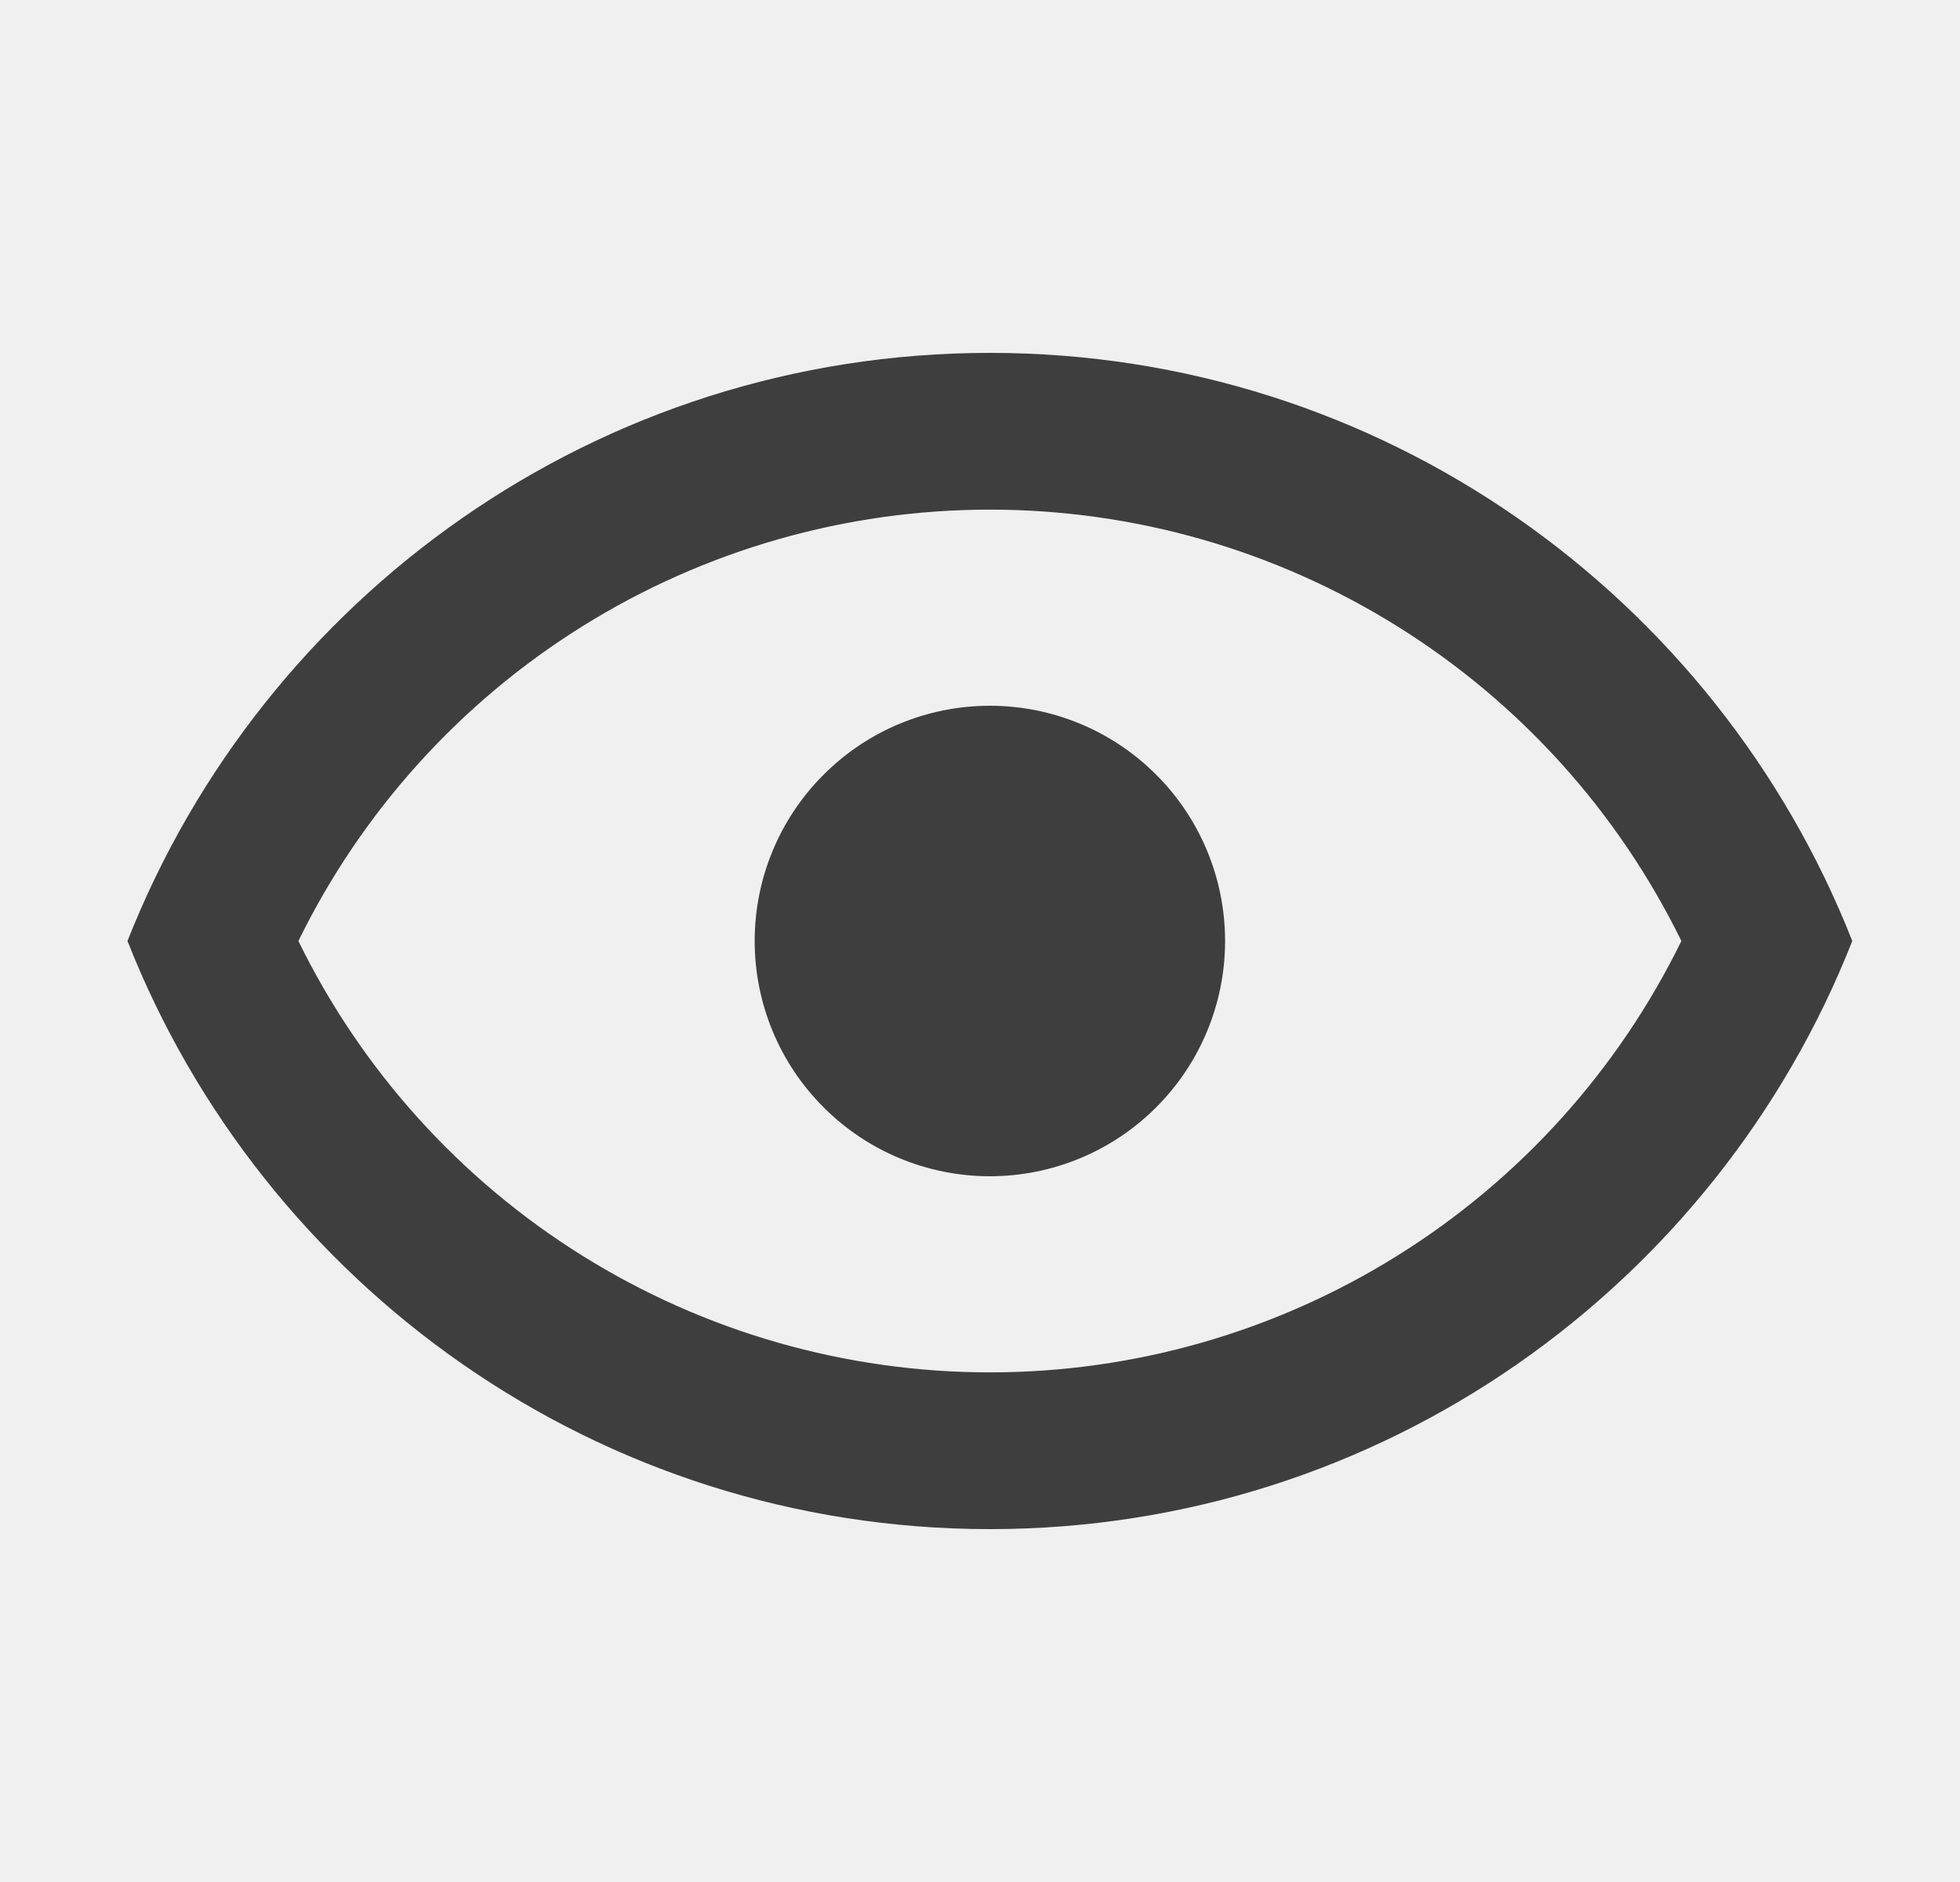
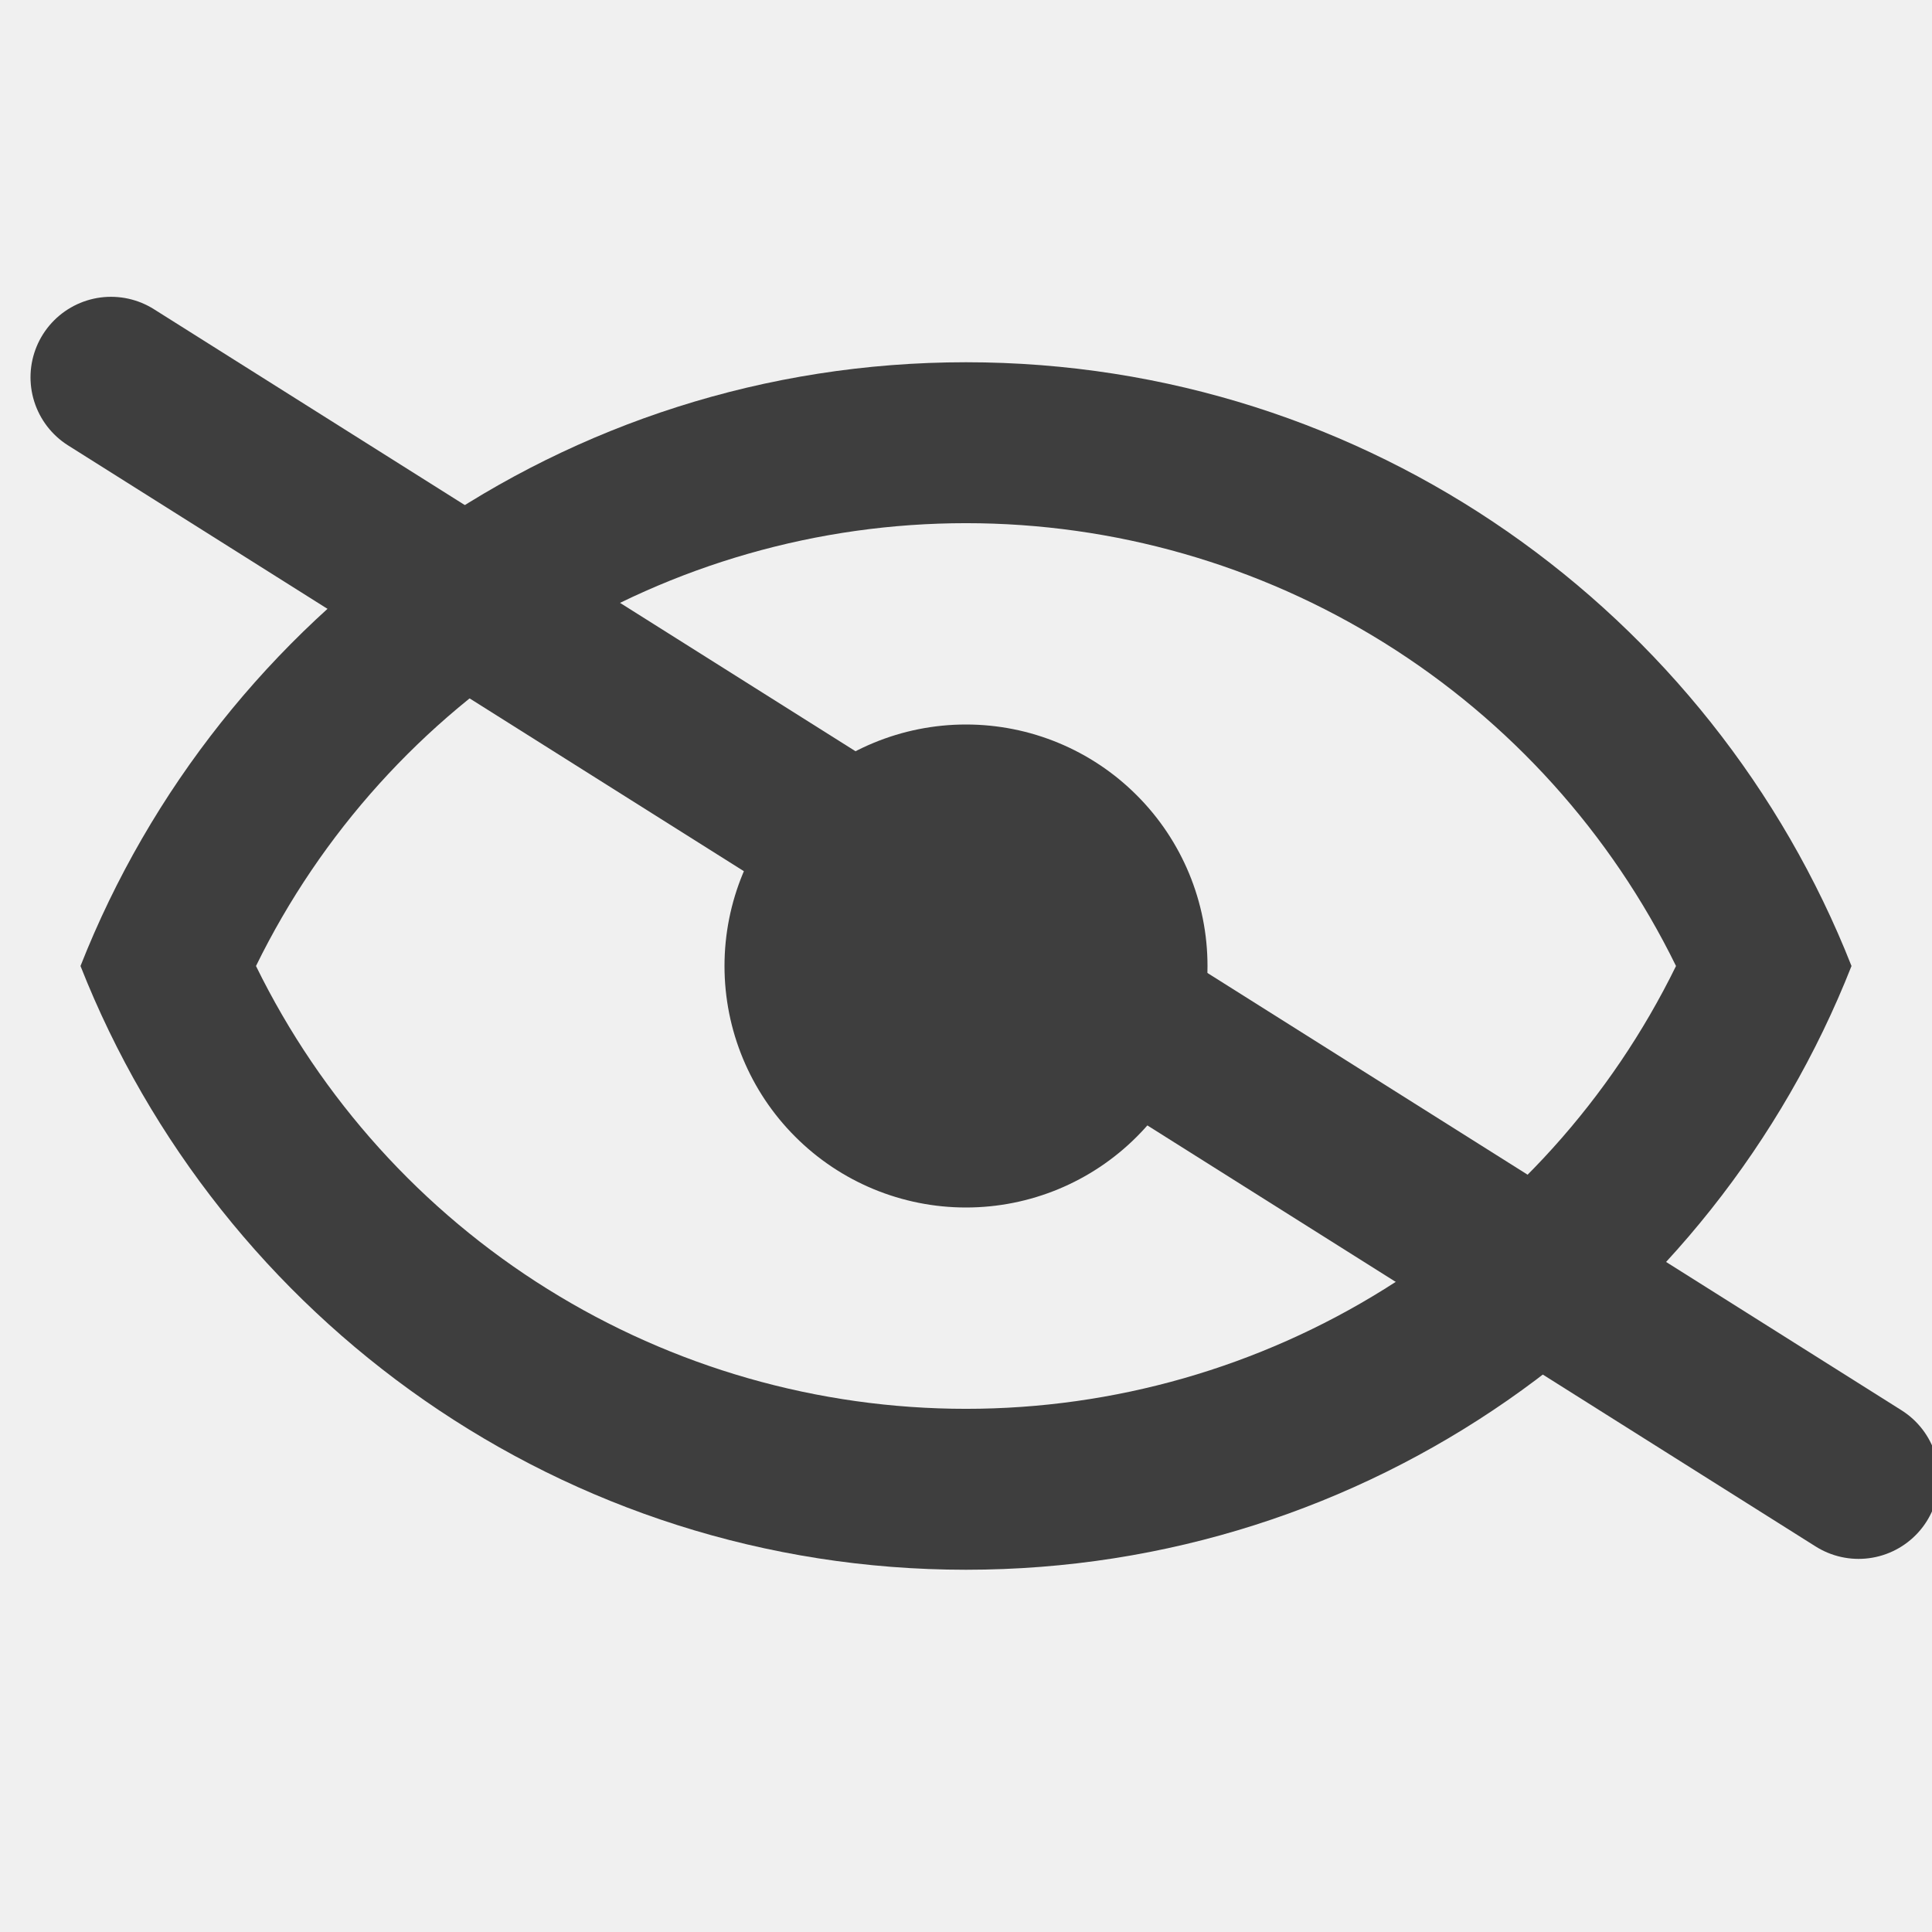
- <svg xmlns="http://www.w3.org/2000/svg" width="25" height="24" viewBox="0 0 25 24" fill="none">
-   <g id="mdi:eye-outline">
-     <path id="Vector" d="M12.626 9C13.422 9 14.185 9.316 14.747 9.879C15.31 10.441 15.626 11.204 15.626 12C15.626 12.796 15.31 13.559 14.747 14.121C14.185 14.684 13.422 15 12.626 15C11.83 15 11.067 14.684 10.505 14.121C9.942 13.559 9.626 12.796 9.626 12C9.626 11.204 9.942 10.441 10.505 9.879C11.067 9.316 11.83 9 12.626 9ZM12.626 4.5C17.626 4.5 21.896 7.61 23.626 12C21.896 16.39 17.626 19.5 12.626 19.5C7.626 19.5 3.356 16.39 1.626 12C3.356 7.61 7.626 4.5 12.626 4.5ZM3.806 12C4.614 13.65 5.869 15.041 7.428 16.013C8.988 16.986 10.788 17.501 12.626 17.501C14.464 17.501 16.264 16.986 17.823 16.013C19.383 15.041 20.638 13.65 21.446 12C20.638 10.35 19.383 8.959 17.823 7.987C16.264 7.014 14.464 6.499 12.626 6.499C10.788 6.499 8.988 7.014 7.428 7.987C5.869 8.959 4.614 10.35 3.806 12Z" fill="#3E3E3E" />
+ <svg xmlns="http://www.w3.org/2000/svg" width="24" height="24" viewBox="0 0 24 24" fill="none">
+   <g id="mdi:eye-outline" clip-path="url(#clip0_1036_2082)">
+     <path id="Vector" d="M12 9C12.796 9 13.559 9.316 14.121 9.879C14.684 10.441 15 11.204 15 12C15 12.796 14.684 13.559 14.121 14.121C13.559 14.684 12.796 15 12 15C11.204 15 10.441 14.684 9.879 14.121C9.316 13.559 9 12.796 9 12C9 11.204 9.316 10.441 9.879 9.879C10.441 9.316 11.204 9 12 9ZM12 4.5C17 4.5 21.27 7.61 23 12C21.27 16.39 17 19.5 12 19.5C7 19.5 2.73 16.39 1 12C2.73 7.61 7 4.5 12 4.5ZM3.18 12C3.988 13.65 5.243 15.041 6.802 16.013C8.362 16.986 10.162 17.501 12 17.501C13.838 17.501 15.638 16.986 17.198 16.013C18.757 15.041 20.012 13.65 20.82 12C20.012 10.35 18.757 8.959 17.198 7.987C15.638 7.014 13.838 6.499 12 6.499C10.162 6.499 8.362 7.014 6.802 7.987C5.243 8.959 3.988 10.35 3.18 12Z" fill="#3E3E3E" />
+     <line id="Line 7" x1="1.379" y1="4.687" x2="23.088" y2="18.365" stroke="#3E3E3E" stroke-width="2" stroke-linecap="round" />
  </g>
+   <defs>
+     <clipPath id="clip0_1036_2082">
+       <rect width="24" height="24" fill="white" />
+     </clipPath>
+   </defs>
</svg>
